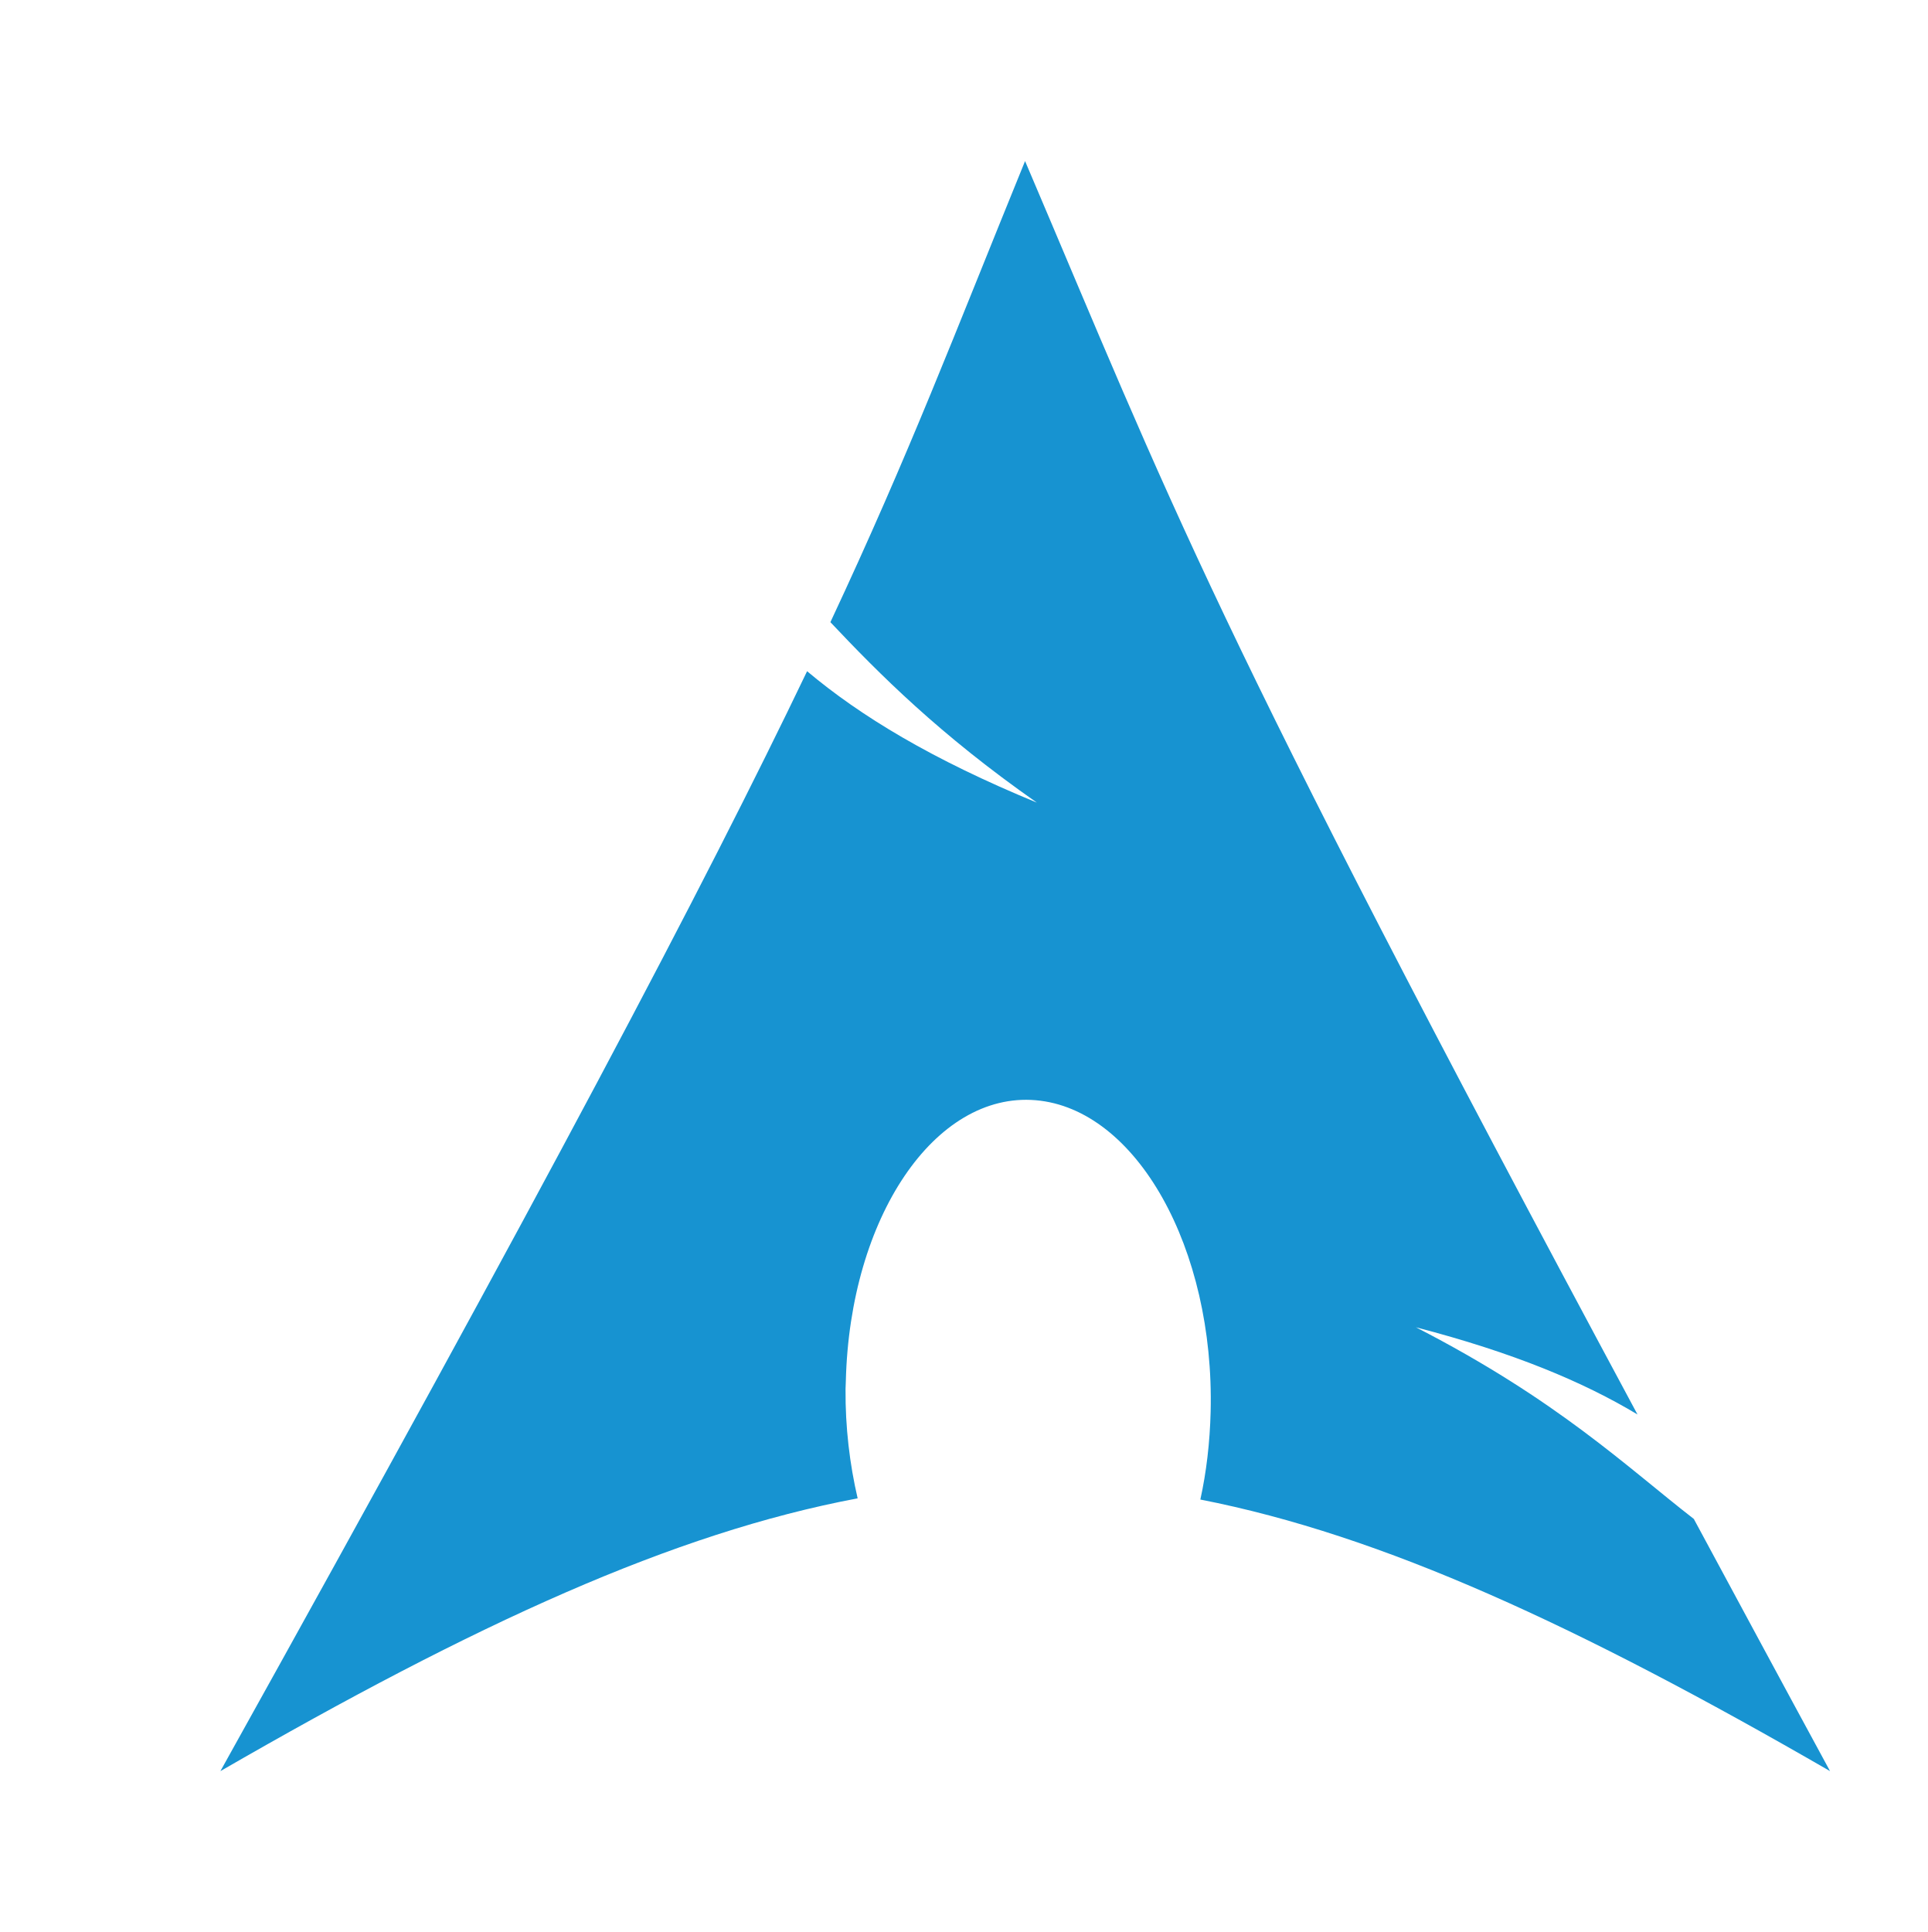
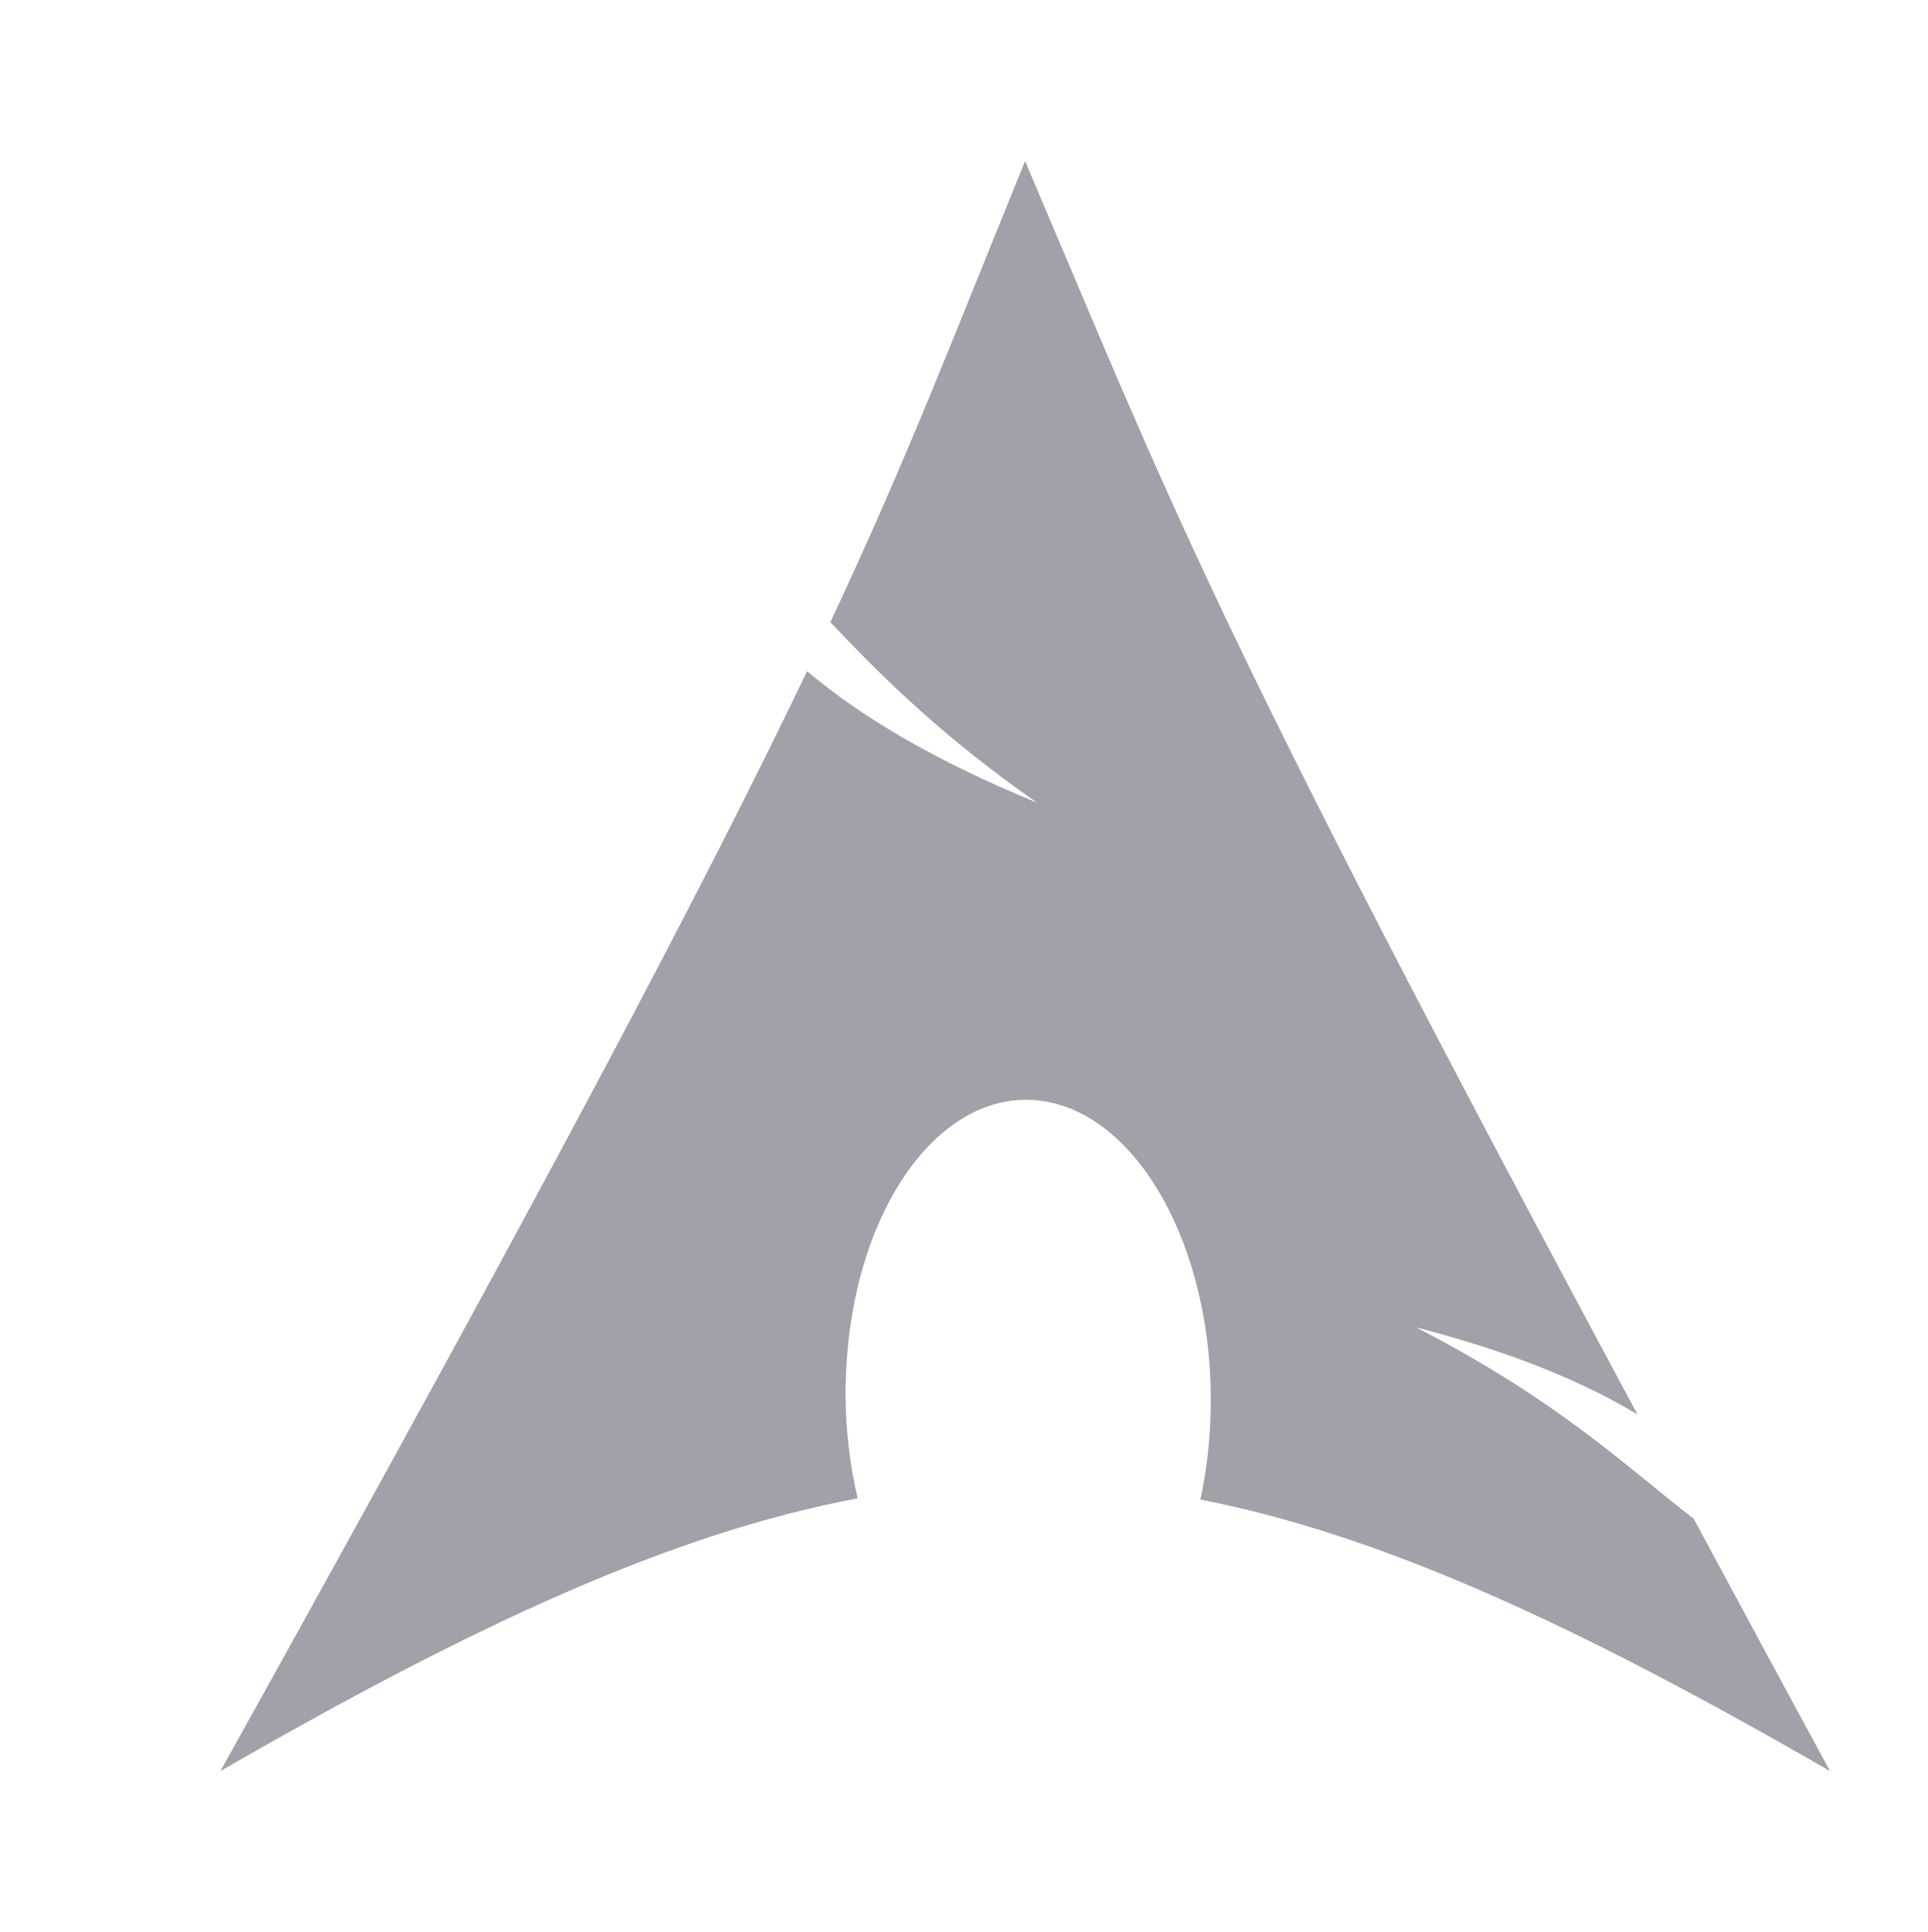
<svg xmlns="http://www.w3.org/2000/svg" width="199" height="199.417" viewBox="0 0 199 199.417">
  <g transform="translate(-34.77731,-129.8024)">
    <g transform="matrix(0.8746356,0,0,0.8746356,14.73052,23.40895)">
-       <path d="m 105.812,16.625 c -7.397,18.135 -11.858,29.998 -20.094,47.594 5.049,5.352 11.247,11.585 21.312,18.625 C 96.21,78.391 88.829,73.92 83.312,69.281 72.773,91.274 56.26,122.602 22.75,182.812 49.088,167.607 69.504,158.233 88.531,154.656 87.714,151.142 87.25,147.341 87.281,143.375 l 0.031,-0.844 c 0.418,-16.874 9.196,-29.85 19.594,-28.969 10.398,0.881 18.48,15.282 18.062,32.156 -0.079,3.175 -0.437,6.23 -1.062,9.062 18.821,3.682 39.019,13.032 65,28.031 -5.123,-9.432 -9.696,-17.934 -14.062,-26.031 -6.878,-5.331 -14.053,-12.27 -28.688,-19.781 10.059,2.614 17.261,5.629 22.875,9 C 124.633,63.338 121.038,52.354 105.812,16.625 z" transform="matrix(1.143333,0,0,1.143333,22.92017,121.6432)" fill="#1793d1" fill-rule="evenodd" />
+       <path d="m 105.812,16.625 c -7.397,18.135 -11.858,29.998 -20.094,47.594 5.049,5.352 11.247,11.585 21.312,18.625 C 96.21,78.391 88.829,73.92 83.312,69.281 72.773,91.274 56.26,122.602 22.75,182.812 49.088,167.607 69.504,158.233 88.531,154.656 87.714,151.142 87.25,147.341 87.281,143.375 l 0.031,-0.844 c 0.418,-16.874 9.196,-29.85 19.594,-28.969 10.398,0.881 18.48,15.282 18.062,32.156 -0.079,3.175 -0.437,6.23 -1.062,9.062 18.821,3.682 39.019,13.032 65,28.031 -5.123,-9.432 -9.696,-17.934 -14.062,-26.031 -6.878,-5.331 -14.053,-12.27 -28.688,-19.781 10.059,2.614 17.261,5.629 22.875,9 C 124.633,63.338 121.038,52.354 105.812,16.625 z" transform="matrix(1.143333,0,0,1.143333,22.92017,121.6432)" fill="#a1a1aa" fill-rule="evenodd" />
    </g>
  </g>
</svg>
